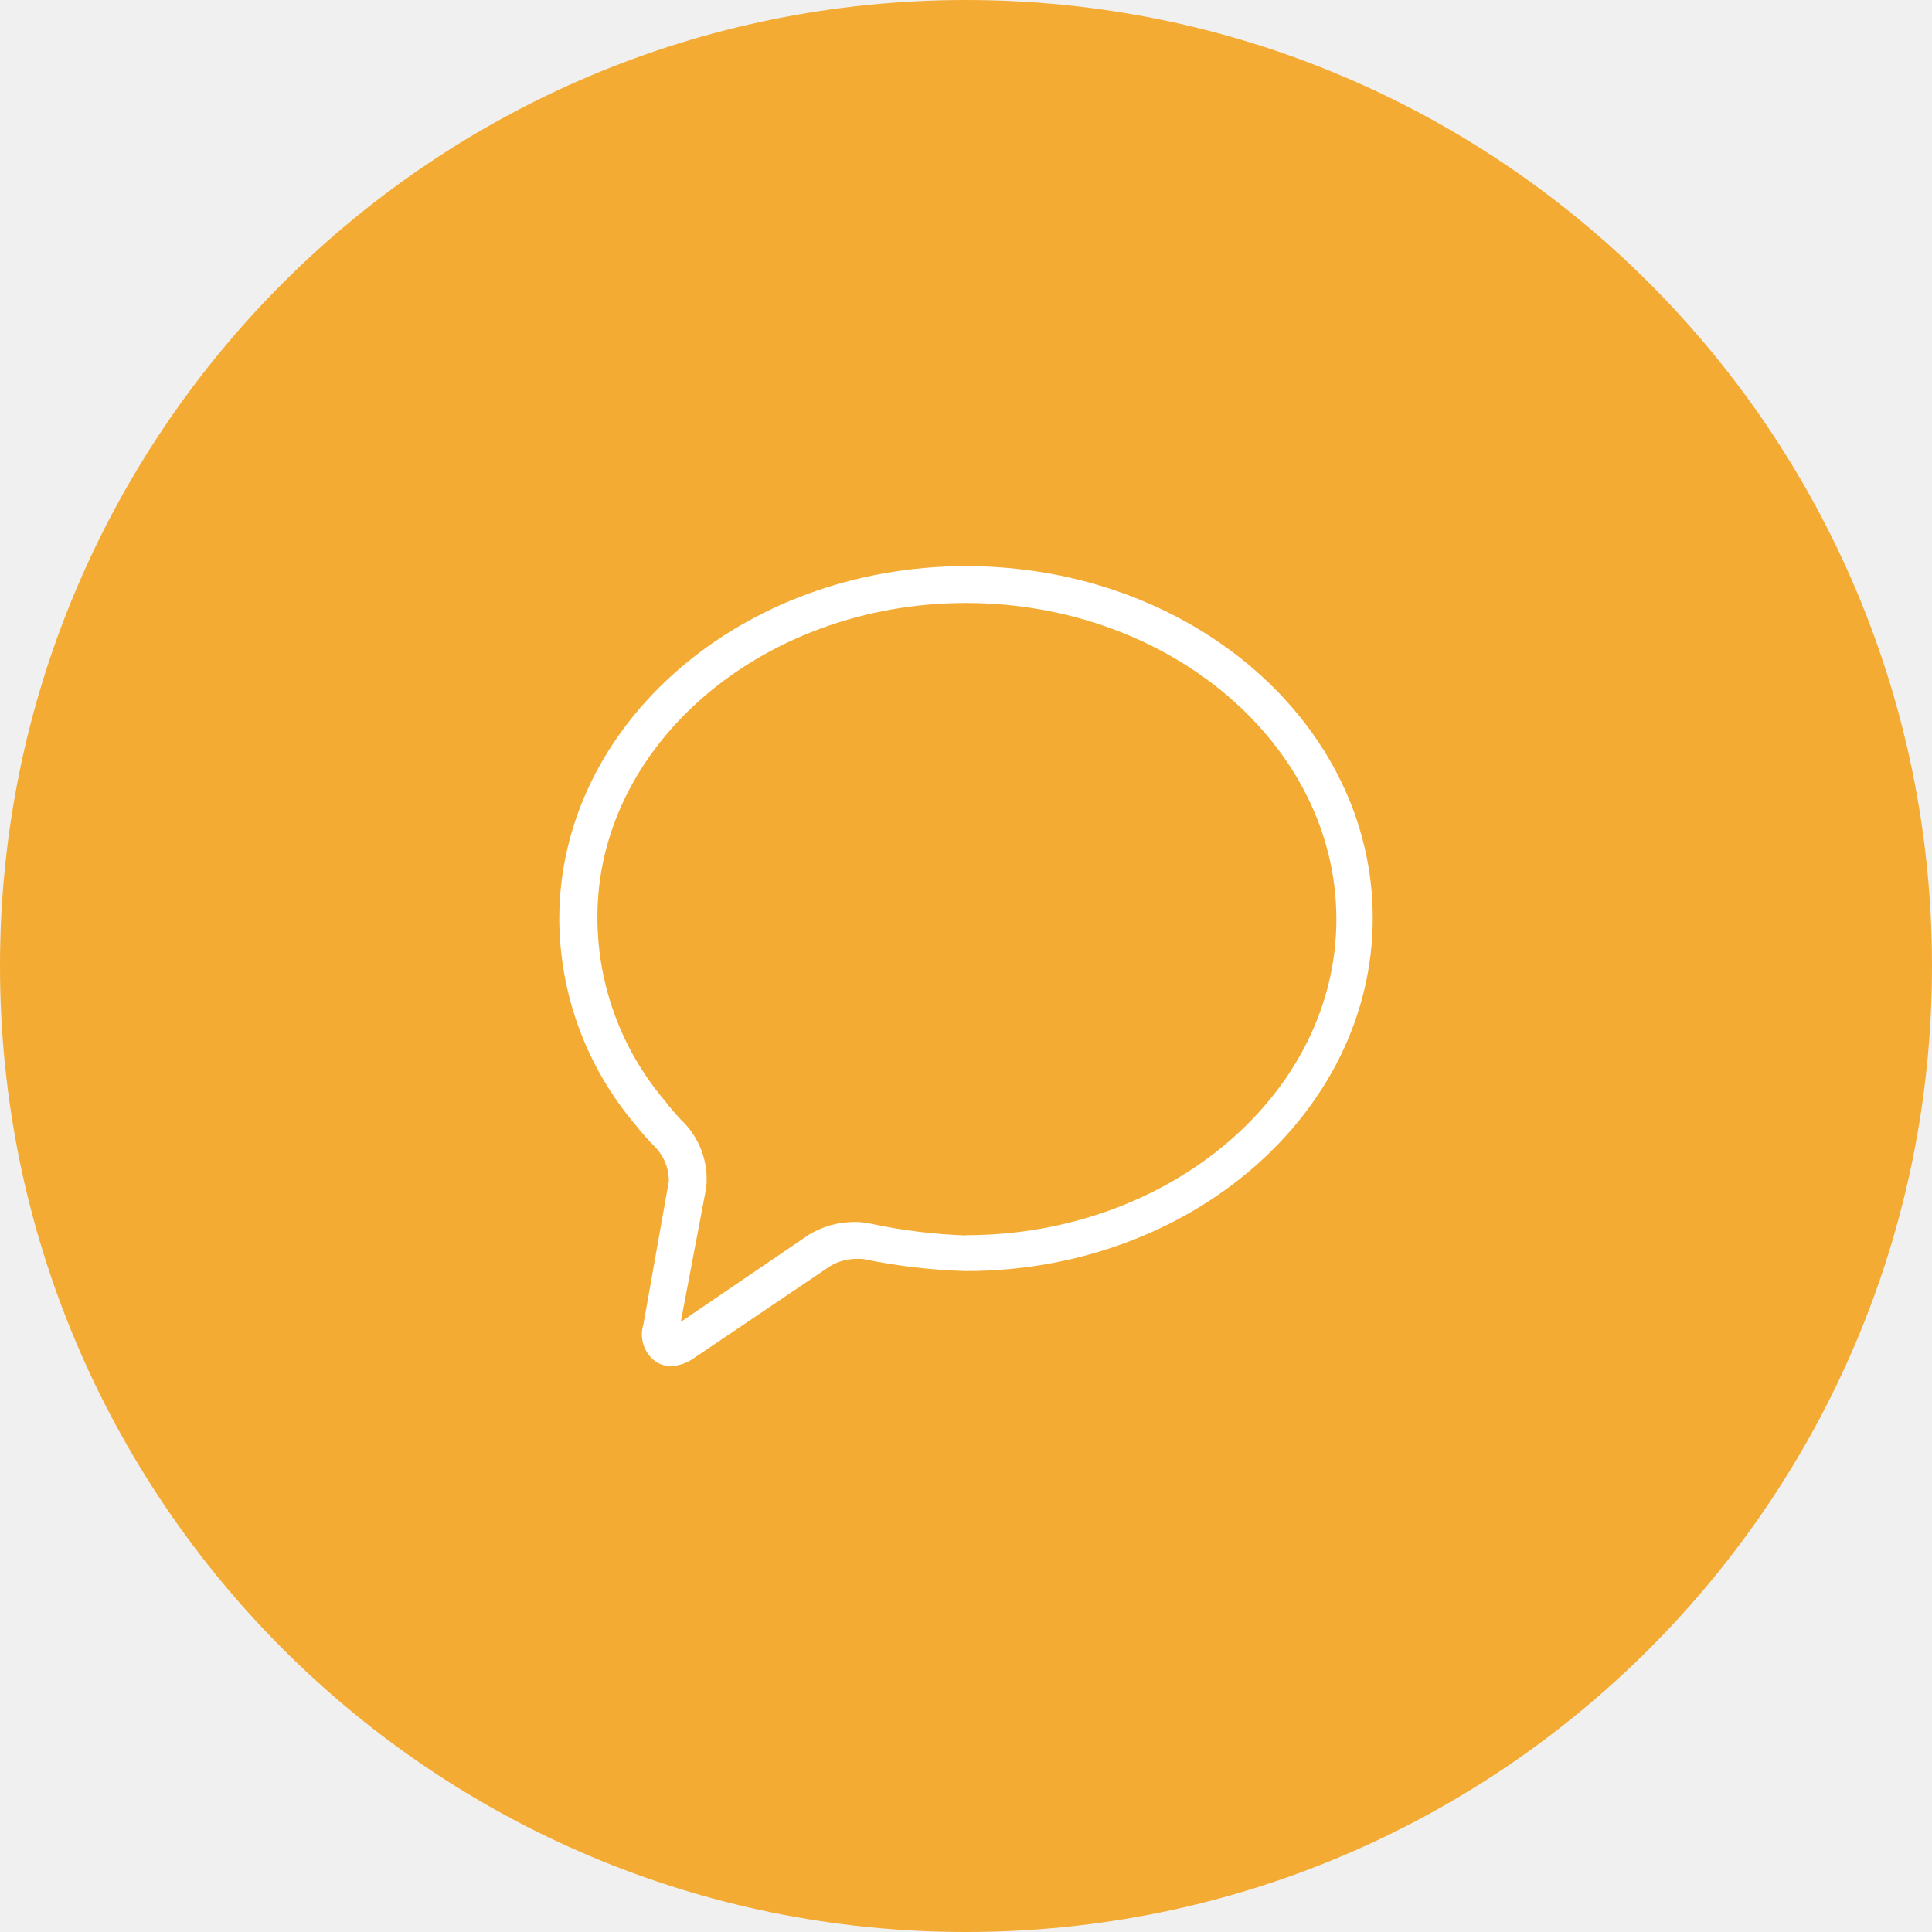
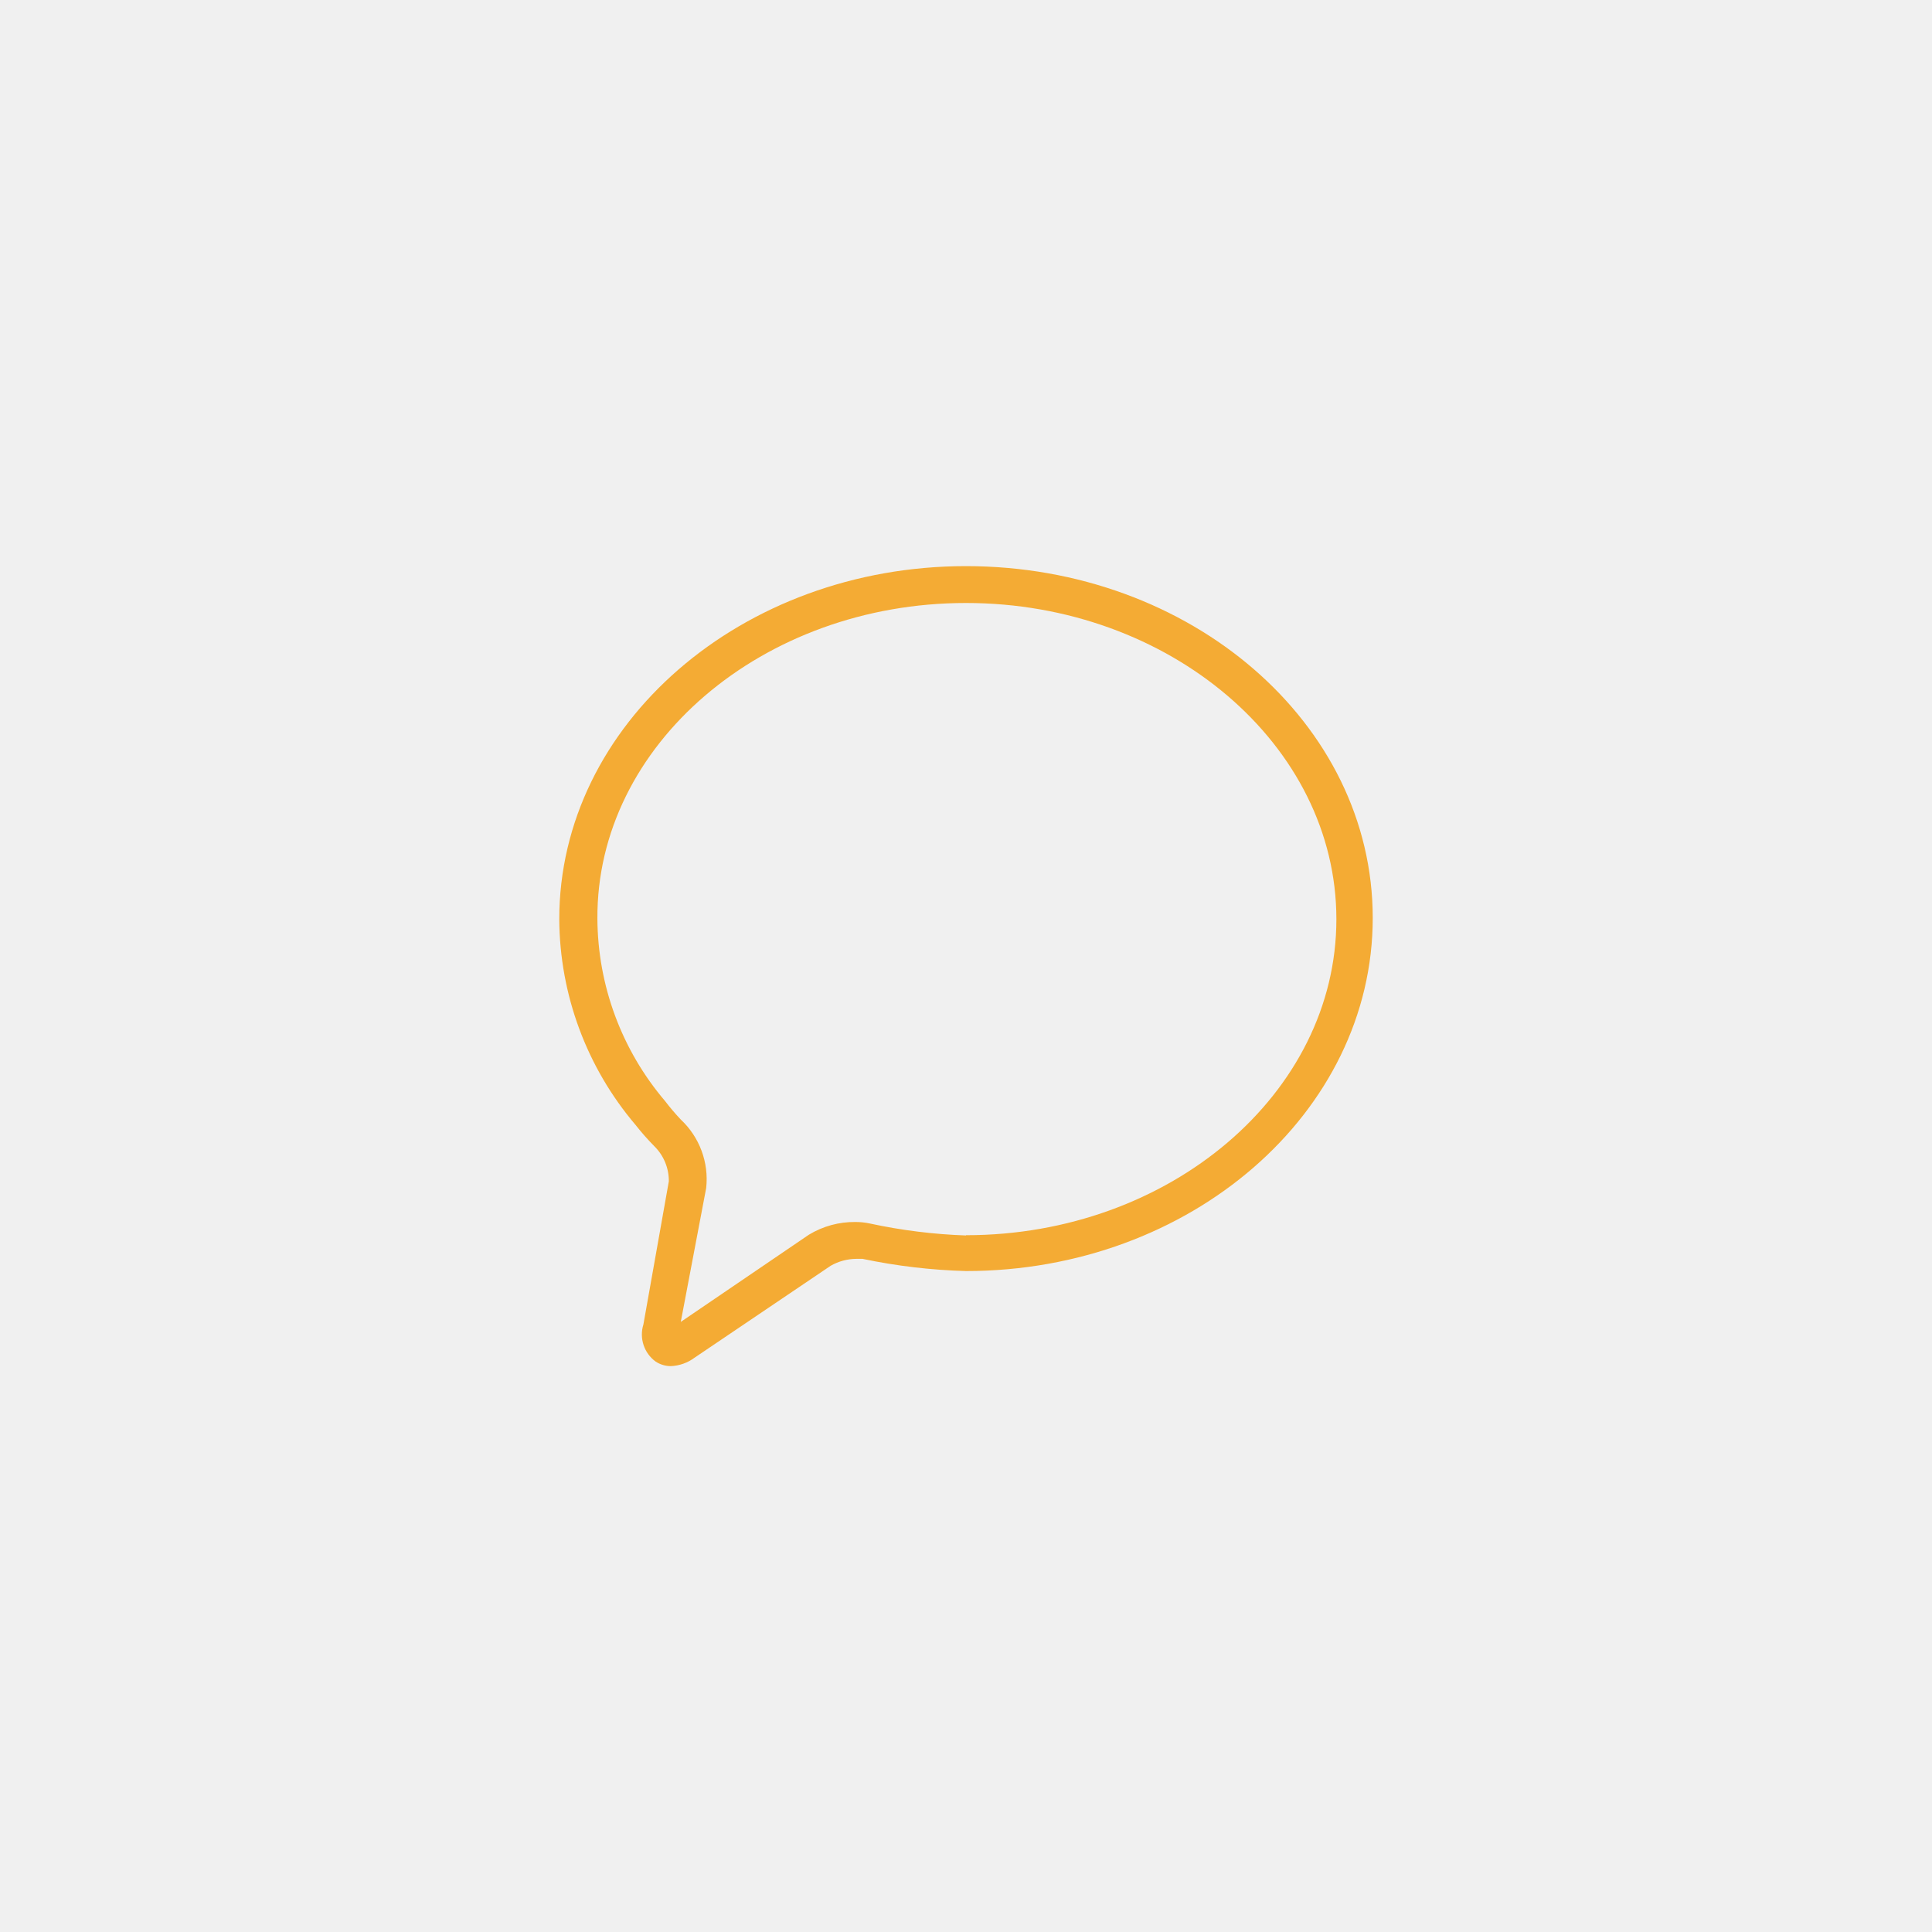
<svg xmlns="http://www.w3.org/2000/svg" id="Camada_1" data-name="Camada 1" viewBox="0 0 76 76">
  <defs>
-     <style>.cls-1{fill:#f4ab34;}.cls-2{fill:#fff;}</style>
+     <style>.cls-2{fill:#f4ab34;}</style>
  </defs>
-   <circle class="cls-1" cx="38" cy="38" r="38" />
  <path class="cls-2" d="M38,22.27c-8.83,0-16,6.22-16,13.89a12.6,12.6,0,0,0,3,8.09,9.93,9.93,0,0,0,.74.84,1.91,1.91,0,0,1,.57,1.38l-1,5.63a1.32,1.32,0,0,0,.48,1.46,1.09,1.09,0,0,0,.6.18,1.68,1.68,0,0,0,.93-.33l5.36-3.62a2.06,2.06,0,0,1,1-.27h.25A22.77,22.77,0,0,0,38,50c8.83,0,16-6.23,16-13.89S46.84,22.27,38,22.27Zm0,26.33a21.47,21.47,0,0,1-3.78-.47,2.69,2.69,0,0,0-.57-.06,3.45,3.45,0,0,0-1.83.5L26.78,52l1-5.27a3.21,3.21,0,0,0-1-2.69,9.18,9.18,0,0,1-.62-.73,11.16,11.16,0,0,1-2.66-7.17C23.46,29.3,30,23.72,38,23.72S52.57,29.3,52.57,36.16,46,48.59,38,48.59Z" />
</svg>
